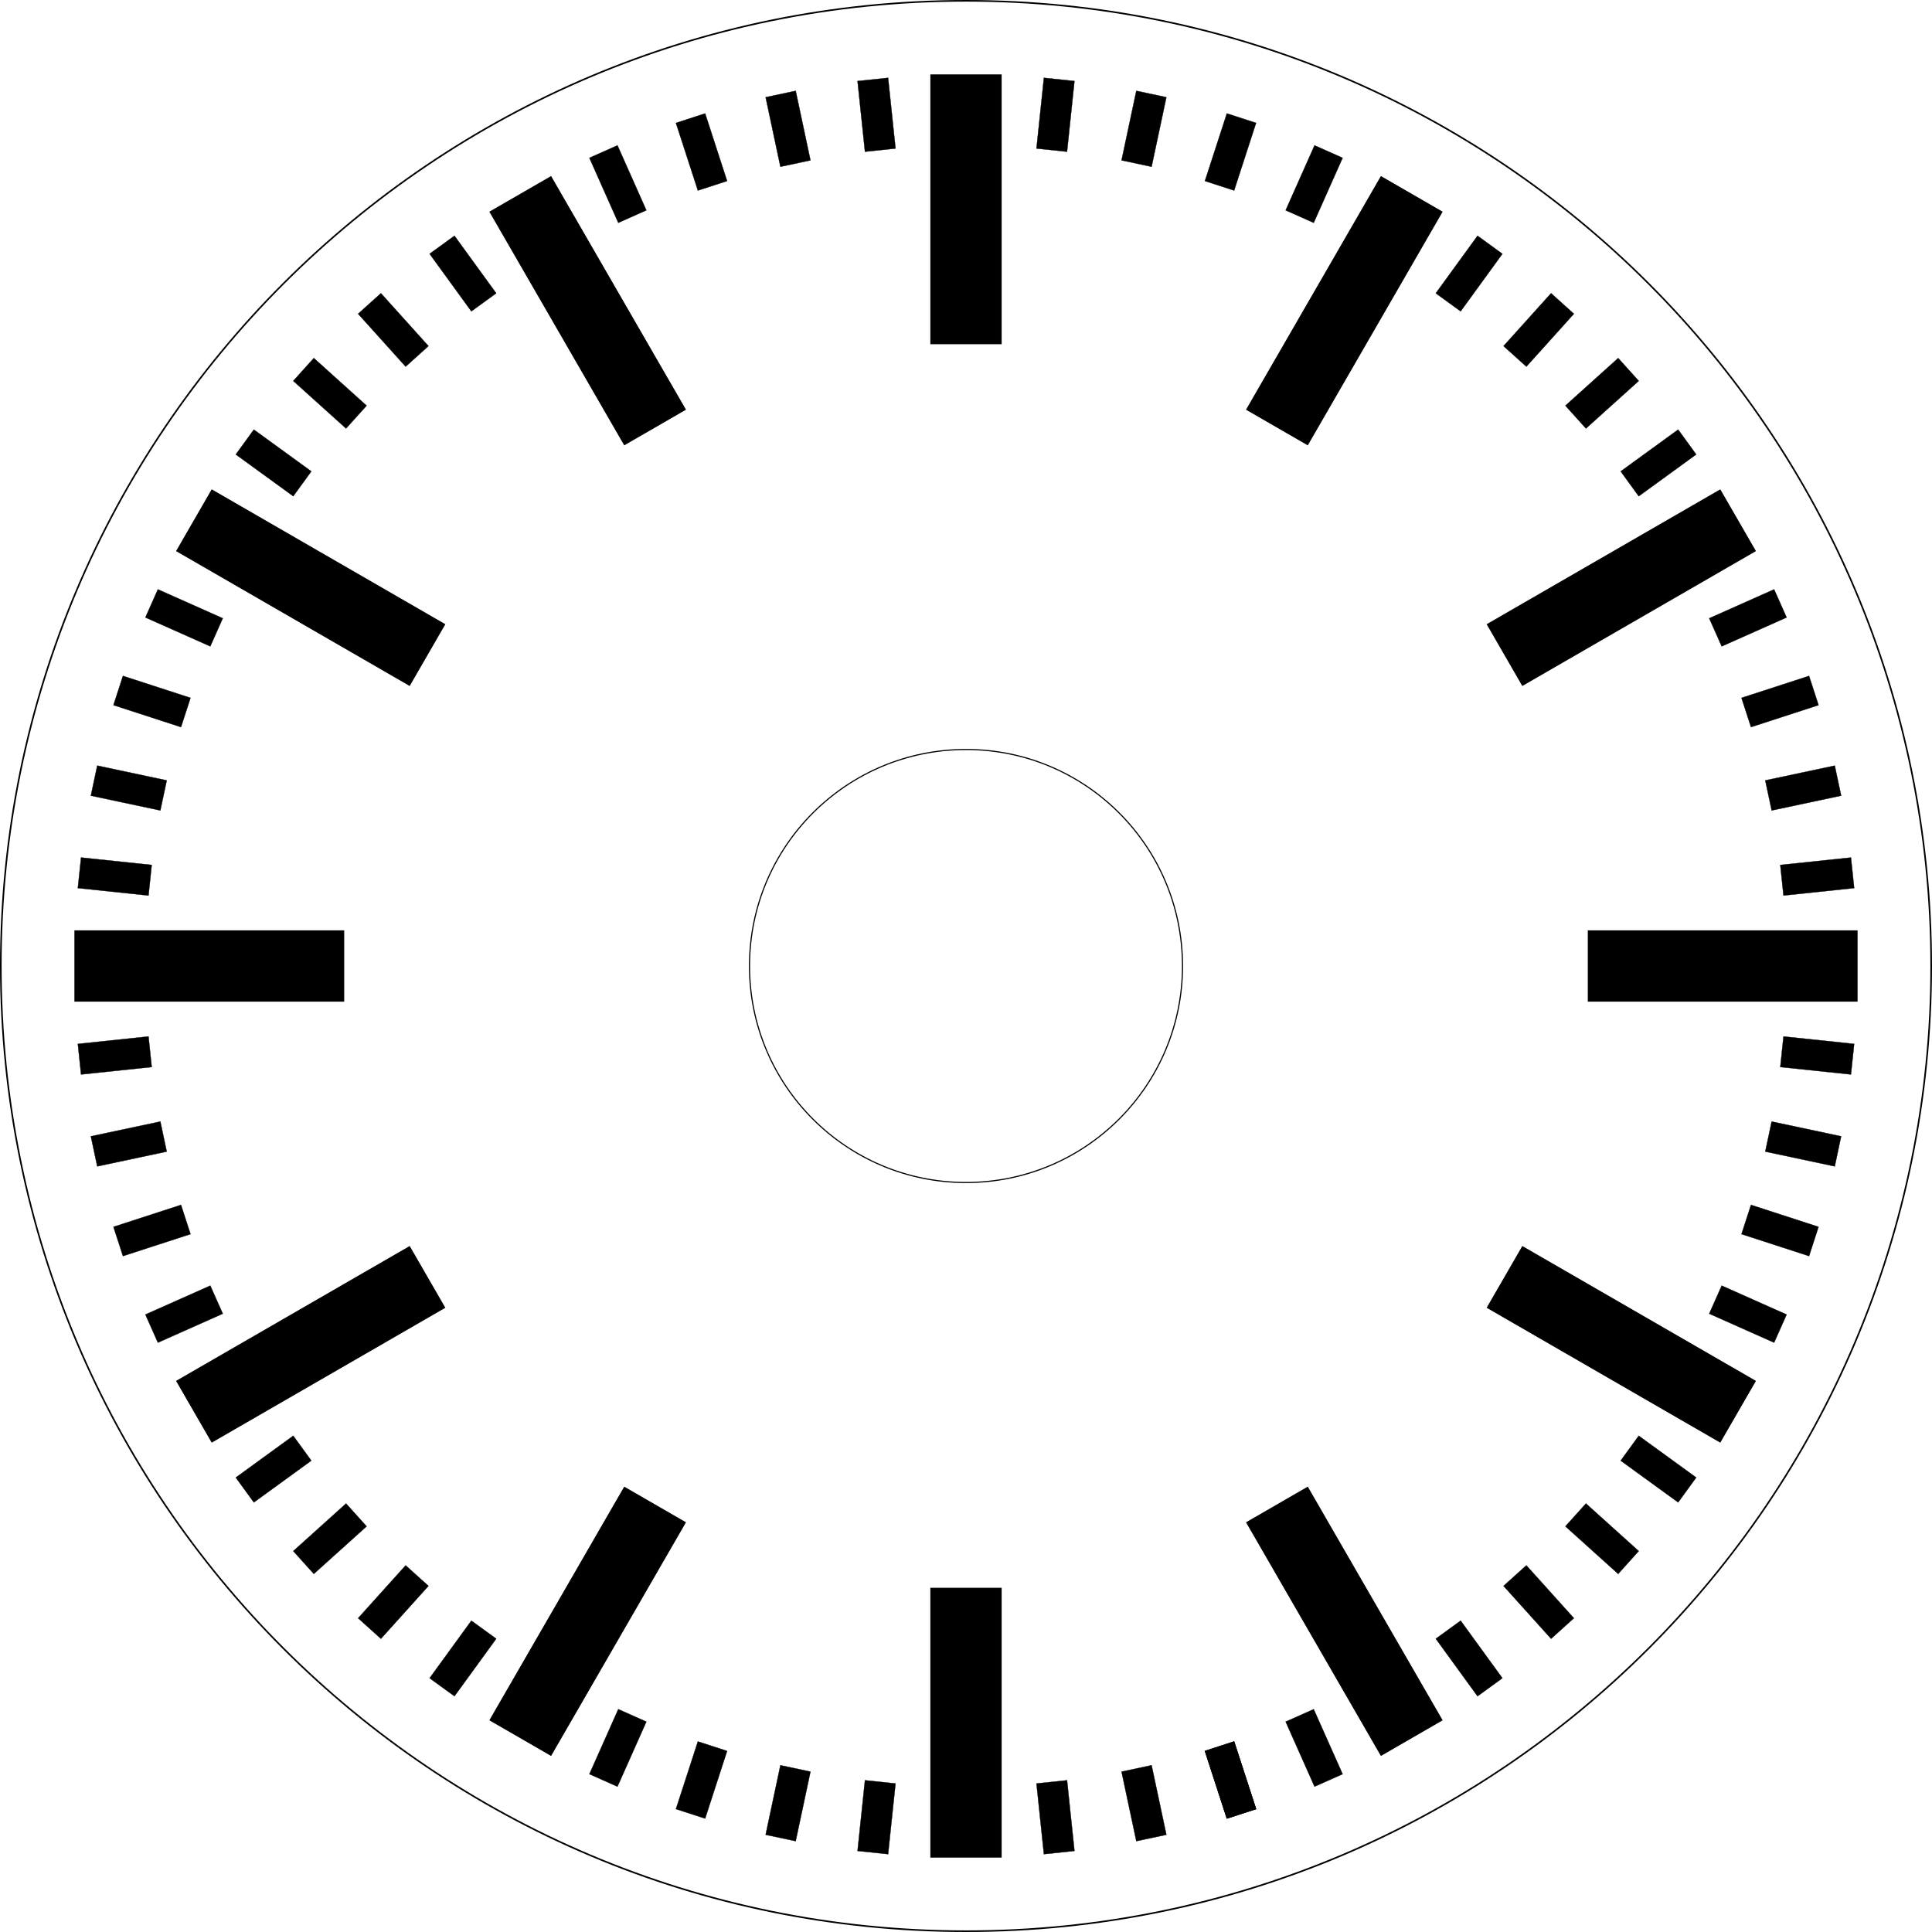
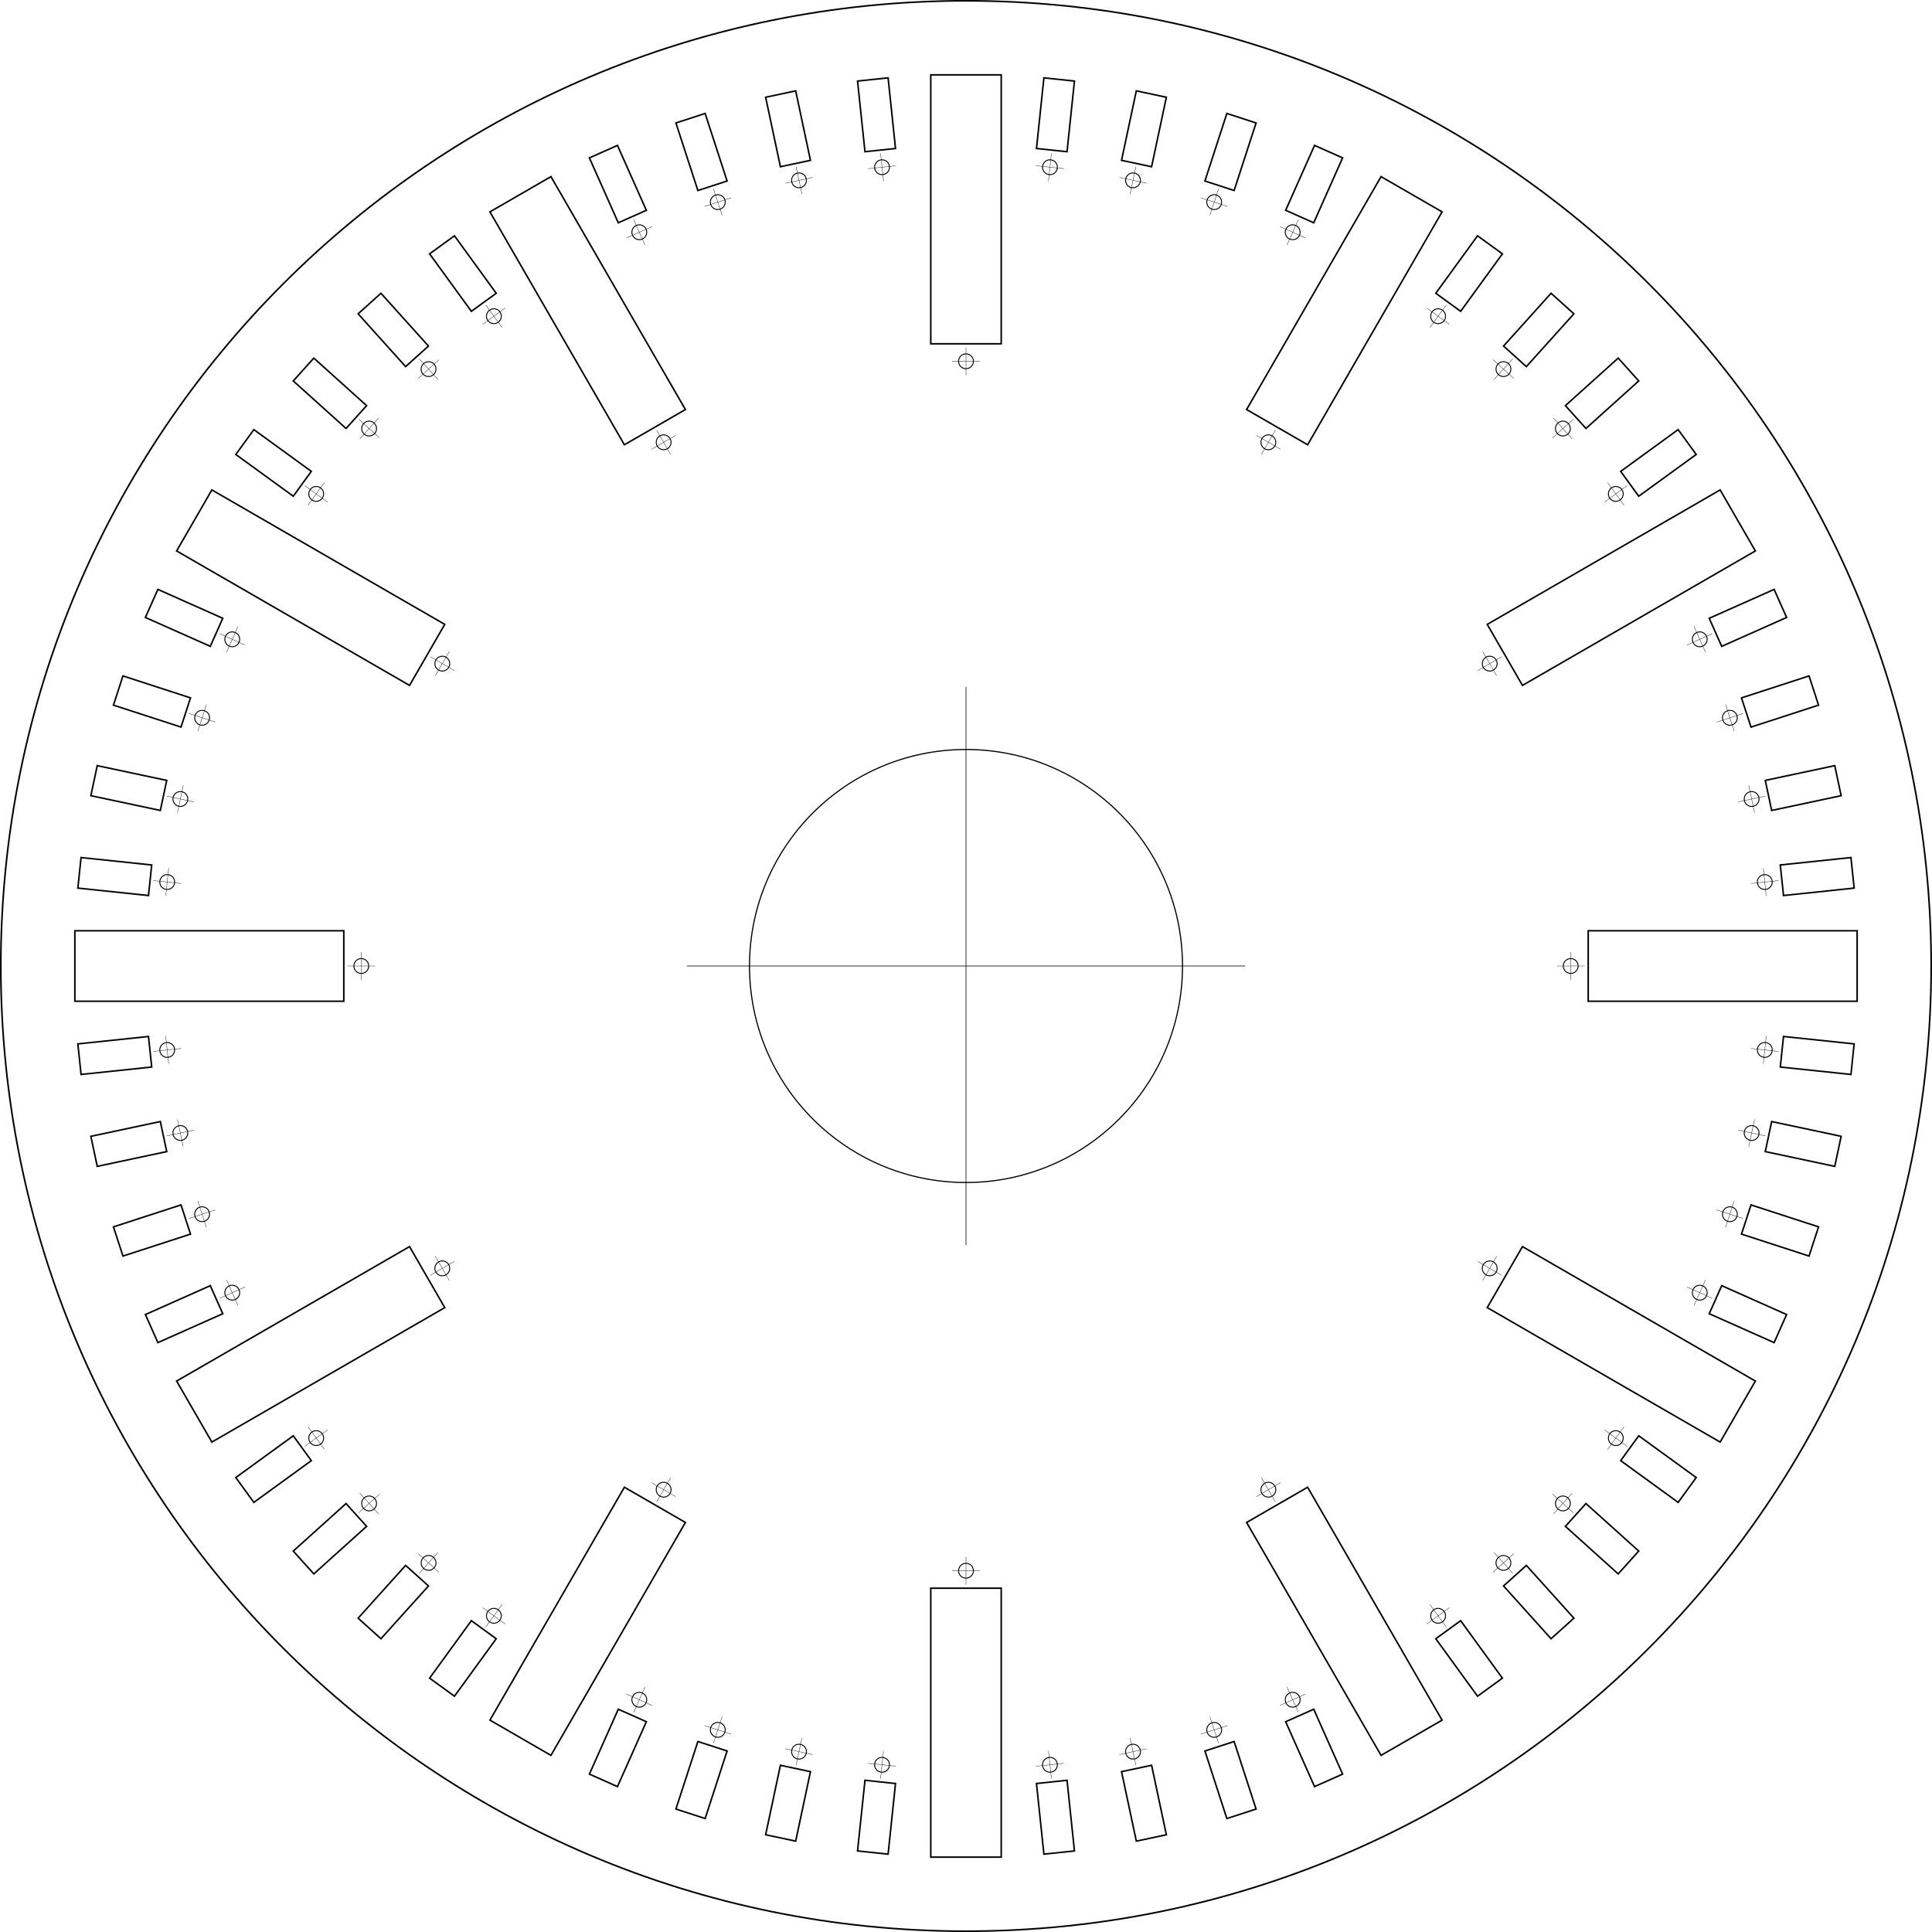
- <svg xmlns="http://www.w3.org/2000/svg" width="623mm" height="623mm" viewBox="0 0 2207.48 2207.48" id="svg2816" version="1.1">
+ <svg xmlns="http://www.w3.org/2000/svg" xmlns:xlink="http://www.w3.org/1999/xlink" width="623mm" height="623mm" viewBox="0 0 2207.48 2207.48" id="svg2816" version="1.1">
  <defs id="defs2818" />
-   <g id="Template" style="fill:none;stroke:#000000;stroke-width:0.354px" transform="translate(0,1782.284)">
-     <rect style="fill:#000000;fill-opacity:1;fill-rule:evenodd;stroke:#000000;stroke-width:0.992px;stroke-linecap:butt;stroke-linejoin:miter;stroke-opacity:1" id="rect3399" height="307.275" x="1063.488" y="32.386" width="80.504" />
+   <g id="Template" style="display:inline;fill:none;stroke:#000000;stroke-width:0.354px" transform="translate(0,1782.284)">
+     <rect style="fill:none;fill-opacity:0;fill-rule:evenodd;stroke:#000000;stroke-width:1.772;stroke-linecap:butt;stroke-linejoin:miter;stroke-miterlimit:4;stroke-dasharray:none;stroke-opacity:1" id="rect3399" height="307.275" x="1063.488" y="32.386" width="80.504" />
    <circle id="path3341" cx="1103.74" cy="-678.543" style="stroke-width:1.838px" r="1102.821" />
-     <circle id="path3349" cx="1103.74" cy="-678.543" style="stroke-width:1.302px" r="247.38" />
-     <rect width="80.504" y="675.164" x="1254.887" height="307.275" id="rect4246" style="fill:#000000;fill-opacity:1;fill-rule:evenodd;stroke:#000000;stroke-width:0.992px;stroke-linecap:butt;stroke-linejoin:miter;stroke-opacity:1" transform="matrix(0.8660254,-0.5,0.5,0.8660254,0,0)" />
-     <rect transform="matrix(0.5,-0.8660254,0.8660254,0.5,0,0)" style="fill:#000000;fill-opacity:1;fill-rule:evenodd;stroke:#000000;stroke-width:0.992px;stroke-linecap:butt;stroke-linejoin:miter;stroke-opacity:1" id="rect4248" height="307.275" x="1099.254" y="1327.524" width="80.504" />
-     <rect width="80.504" y="1814.669" x="638.292" height="307.275" id="rect4250" style="fill:#000000;fill-opacity:1;fill-rule:evenodd;stroke:#000000;stroke-width:0.992px;stroke-linecap:butt;stroke-linejoin:miter;stroke-opacity:1" transform="matrix(0,-1,1,0,0,0)" />
-     <rect transform="matrix(-0.5,-0.8660254,0.8660254,-0.5,0,0)" style="fill:#000000;fill-opacity:1;fill-rule:evenodd;stroke:#000000;stroke-width:0.992px;stroke-linecap:butt;stroke-linejoin:miter;stroke-opacity:1" id="rect4252" height="307.275" x="-4.486" y="2006.068" width="80.504" />
-     <rect width="80.504" y="1850.435" x="-656.847" height="307.275" id="rect4254" style="fill:#000000;fill-opacity:1;fill-rule:evenodd;stroke:#000000;stroke-width:0.992px;stroke-linecap:butt;stroke-linejoin:miter;stroke-opacity:1" transform="matrix(-0.8660254,-0.5,0.5,-0.8660254,0,0)" />
-     <rect transform="scale(-1,-1)" style="fill:#000000;fill-opacity:1;fill-rule:evenodd;stroke:#000000;stroke-width:0.992px;stroke-linecap:butt;stroke-linejoin:miter;stroke-opacity:1" id="rect4256" height="307.275" x="-1143.992" y="1389.473" width="80.504" />
-     <rect width="80.504" y="746.695" x="-1335.391" height="307.275" id="rect4258" style="fill:#000000;fill-opacity:1;fill-rule:evenodd;stroke:#000000;stroke-width:0.992px;stroke-linecap:butt;stroke-linejoin:miter;stroke-opacity:1" transform="matrix(-0.8660254,0.5,-0.5,-0.8660254,0,0)" />
-     <rect transform="matrix(-0.5,0.8660254,-0.8660254,-0.5,0,0)" style="fill:#000000;fill-opacity:1;fill-rule:evenodd;stroke:#000000;stroke-width:0.992px;stroke-linecap:butt;stroke-linejoin:miter;stroke-opacity:1" id="rect4260" height="307.275" x="-1179.758" y="94.334" width="80.504" />
-     <rect width="80.504" y="-392.811" x="-718.795" height="307.275" id="rect4262" style="fill:#000000;fill-opacity:1;fill-rule:evenodd;stroke:#000000;stroke-width:0.992px;stroke-linecap:butt;stroke-linejoin:miter;stroke-opacity:1" transform="matrix(0,1,-1,0,0,0)" />
-     <rect transform="matrix(0.5,0.8660254,-0.8660254,0.5,0,0)" style="fill:#000000;fill-opacity:1;fill-rule:evenodd;stroke:#000000;stroke-width:0.992px;stroke-linecap:butt;stroke-linejoin:miter;stroke-opacity:1" id="rect4264" height="307.275" x="-76.018" y="-584.21" width="80.504" />
-     <rect width="80.504" y="-428.577" x="576.343" height="307.275" id="rect4266" style="fill:#000000;fill-opacity:1;fill-rule:evenodd;stroke:#000000;stroke-width:0.992px;stroke-linecap:butt;stroke-linejoin:miter;stroke-opacity:1" transform="matrix(0.8660254,0.5,-0.5,0.8660254,0,0)" />
-     <rect width="35.096" y="377.919" x="1151.073" height="81.159" id="rect4278" style="fill:#000000;fill-opacity:1;fill-rule:evenodd;stroke:#000000;stroke-width:0.337px;stroke-linecap:butt;stroke-linejoin:miter;stroke-opacity:1" transform="matrix(0.9945219,-0.1045285,0.1045285,0.9945219,0,0)" />
-     <rect transform="matrix(0.9781476,-0.2079117,0.2079117,0.9781476,0,0)" style="fill:#000000;fill-opacity:1;fill-rule:evenodd;stroke:#000000;stroke-width:0.337px;stroke-linecap:butt;stroke-linejoin:miter;stroke-opacity:1" id="rect4280" height="81.159" x="1203.15" y="503.138" width="35.096" />
-     <rect width="35.096" y="633.114" x="1241.853" height="81.159" id="rect4282" style="fill:#000000;fill-opacity:1;fill-rule:evenodd;stroke:#000000;stroke-width:0.337px;stroke-linecap:butt;stroke-linejoin:miter;stroke-opacity:1" transform="matrix(0.9510565,-0.309017,0.309017,0.9510565,0,0)" />
-     <rect transform="matrix(0.9510565,-0.309017,0.309017,0.9510565,0,0)" style="fill:#000000;fill-opacity:1;fill-rule:evenodd;stroke:#000000;stroke-width:0.337px;stroke-linecap:butt;stroke-linejoin:miter;stroke-opacity:1" id="rect4284" height="81.159" x="1241.853" y="633.114" width="35.096" />
-     <rect width="35.096" y="766.424" x="1266.757" height="81.159" id="rect4286" style="fill:#000000;fill-opacity:1;fill-rule:evenodd;stroke:#000000;stroke-width:0.337px;stroke-linecap:butt;stroke-linejoin:miter;stroke-opacity:1" transform="matrix(0.9135455,-0.4067366,0.4067366,0.9135455,0,0)" />
-     <rect transform="matrix(0.809017,-0.5877853,0.5877853,0.809017,0,0)" style="fill:#000000;fill-opacity:1;fill-rule:evenodd;stroke:#000000;stroke-width:0.337px;stroke-linecap:butt;stroke-linejoin:miter;stroke-opacity:1" id="rect4288" height="81.159" x="1274.234" y="1037.182" width="35.096" />
-     <rect width="35.096" y="1171.664" x="1256.725" height="81.159" id="rect4290" style="fill:#000000;fill-opacity:1;fill-rule:evenodd;stroke:#000000;stroke-width:0.337px;stroke-linecap:butt;stroke-linejoin:miter;stroke-opacity:1" transform="matrix(0.7431448,-0.6691306,0.6691306,0.7431448,0,0)" />
-     <rect transform="matrix(0.6691306,-0.7431448,0.7431448,0.6691306,0,0)" style="fill:#000000;fill-opacity:1;fill-rule:evenodd;stroke:#000000;stroke-width:0.337px;stroke-linecap:butt;stroke-linejoin:miter;stroke-opacity:1" id="rect4292" height="81.159" x="1225.254" y="1303.578" width="35.096" />
-     <rect width="35.096" y="1431.48" x="1180.167" height="81.159" id="rect4294" style="fill:#000000;fill-opacity:1;fill-rule:evenodd;stroke:#000000;stroke-width:0.337px;stroke-linecap:butt;stroke-linejoin:miter;stroke-opacity:1" transform="matrix(0.5877853,-0.809017,0.809017,0.5877853,0,0)" />
-     <rect transform="matrix(0.4067366,-0.9135454,0.9135454,0.4067366,0,0)" style="fill:#000000;fill-opacity:1;fill-rule:evenodd;stroke:#000000;stroke-width:0.337px;stroke-linecap:butt;stroke-linejoin:miter;stroke-opacity:1" id="rect4296" height="81.159" x="1051.264" y="1669.701" width="35.096" />
-     <rect width="35.096" y="1777.411" x="968.859" height="81.159" id="rect4298" style="fill:#000000;fill-opacity:1;fill-rule:evenodd;stroke:#000000;stroke-width:0.337px;stroke-linecap:butt;stroke-linejoin:miter;stroke-opacity:1" transform="matrix(0.309017,-0.9510565,0.9510565,0.309017,0,0)" />
-     <rect transform="matrix(0.2079117,-0.9781476,0.9781476,0.2079117,0,0)" style="fill:#000000;fill-opacity:1;fill-rule:evenodd;stroke:#000000;stroke-width:0.337px;stroke-linecap:butt;stroke-linejoin:miter;stroke-opacity:1" id="rect4300" height="81.159" x="875.648" y="1875.917" width="35.096" />
-     <rect width="35.096" y="1964.14" x="772.65" height="81.159" id="rect4302" style="fill:#000000;fill-opacity:1;fill-rule:evenodd;stroke:#000000;stroke-width:0.337px;stroke-linecap:butt;stroke-linejoin:miter;stroke-opacity:1" transform="matrix(0.1045285,-0.9945219,0.9945219,0.1045285,0,0)" />
-     <rect transform="matrix(-0.1045285,-0.9945219,0.9945219,-0.1045285,0,0)" style="fill:#000000;fill-opacity:1;fill-rule:evenodd;stroke:#000000;stroke-width:0.337px;stroke-linecap:butt;stroke-linejoin:miter;stroke-opacity:1" id="rect4304" height="81.159" x="541.906" y="2105.994" width="35.096" />
-     <rect width="35.096" y="2158.071" x="416.687" height="81.159" id="rect4306" style="fill:#000000;fill-opacity:1;fill-rule:evenodd;stroke:#000000;stroke-width:0.337px;stroke-linecap:butt;stroke-linejoin:miter;stroke-opacity:1" transform="matrix(-0.2079117,-0.9781476,0.9781476,-0.2079117,0,0)" />
-     <rect transform="matrix(-0.309017,-0.9510565,0.9510565,-0.309017,0,0)" style="fill:#000000;fill-opacity:1;fill-rule:evenodd;stroke:#000000;stroke-width:0.337px;stroke-linecap:butt;stroke-linejoin:miter;stroke-opacity:1" id="rect4308" height="81.159" x="286.711" y="2196.774" width="35.096" />
-     <rect width="35.096" y="2221.678" x="153.401" height="81.159" id="rect4310" style="fill:#000000;fill-opacity:1;fill-rule:evenodd;stroke:#000000;stroke-width:0.337px;stroke-linecap:butt;stroke-linejoin:miter;stroke-opacity:1" transform="matrix(-0.4067366,-0.9135455,0.9135455,-0.4067366,0,0)" />
-     <rect transform="matrix(-0.5877853,-0.809017,0.809017,-0.5877853,0,0)" style="fill:#000000;fill-opacity:1;fill-rule:evenodd;stroke:#000000;stroke-width:0.337px;stroke-linecap:butt;stroke-linejoin:miter;stroke-opacity:1" id="rect4312" height="81.159" x="-117.357" y="2229.155" width="35.096" />
-     <rect width="35.096" y="2211.646" x="-251.838" height="81.159" id="rect4314" style="fill:#000000;fill-opacity:1;fill-rule:evenodd;stroke:#000000;stroke-width:0.337px;stroke-linecap:butt;stroke-linejoin:miter;stroke-opacity:1" transform="matrix(-0.6691306,-0.7431448,0.7431448,-0.6691306,0,0)" />
-     <rect transform="matrix(-0.7431448,-0.6691306,0.6691306,-0.7431448,0,0)" style="fill:#000000;fill-opacity:1;fill-rule:evenodd;stroke:#000000;stroke-width:0.337px;stroke-linecap:butt;stroke-linejoin:miter;stroke-opacity:1" id="rect4316" height="81.159" x="-383.753" y="2180.175" width="35.096" />
-     <rect width="35.096" y="2135.089" x="-511.655" height="81.159" id="rect4318" style="fill:#000000;fill-opacity:1;fill-rule:evenodd;stroke:#000000;stroke-width:0.337px;stroke-linecap:butt;stroke-linejoin:miter;stroke-opacity:1" transform="matrix(-0.809017,-0.5877853,0.5877853,-0.809017,0,0)" />
-     <rect transform="matrix(-0.9135454,-0.4067366,0.4067366,-0.9135454,0,0)" style="fill:#000000;fill-opacity:1;fill-rule:evenodd;stroke:#000000;stroke-width:0.337px;stroke-linecap:butt;stroke-linejoin:miter;stroke-opacity:1" id="rect4320" height="81.159" x="-749.876" y="2006.185" width="35.096" />
-     <rect width="35.096" y="1923.781" x="-857.586" height="81.159" id="rect4322" style="fill:#000000;fill-opacity:1;fill-rule:evenodd;stroke:#000000;stroke-width:0.337px;stroke-linecap:butt;stroke-linejoin:miter;stroke-opacity:1" transform="matrix(-0.9510565,-0.309017,0.309017,-0.9510565,0,0)" />
-     <rect transform="matrix(-0.9781476,-0.2079117,0.2079117,-0.9781476,0,0)" style="fill:#000000;fill-opacity:1;fill-rule:evenodd;stroke:#000000;stroke-width:0.337px;stroke-linecap:butt;stroke-linejoin:miter;stroke-opacity:1" id="rect4324" height="81.159" x="-956.092" y="1830.569" width="35.096" />
-     <rect width="35.096" y="1727.572" x="-1044.315" height="81.159" id="rect4326" style="fill:#000000;fill-opacity:1;fill-rule:evenodd;stroke:#000000;stroke-width:0.337px;stroke-linecap:butt;stroke-linejoin:miter;stroke-opacity:1" transform="matrix(-0.9945219,-0.1045285,0.1045285,-0.9945219,0,0)" />
-     <rect transform="matrix(-0.9945219,0.1045285,-0.1045285,-0.9945219,0,0)" style="fill:#000000;fill-opacity:1;fill-rule:evenodd;stroke:#000000;stroke-width:0.337px;stroke-linecap:butt;stroke-linejoin:miter;stroke-opacity:1" id="rect4328" height="81.159" x="-1186.169" y="1496.827" width="35.096" />
-     <rect width="35.096" y="1371.608" x="-1238.246" height="81.159" id="rect4330" style="fill:#000000;fill-opacity:1;fill-rule:evenodd;stroke:#000000;stroke-width:0.337px;stroke-linecap:butt;stroke-linejoin:miter;stroke-opacity:1" transform="matrix(-0.9781476,0.2079117,-0.2079117,-0.9781476,0,0)" />
-     <rect transform="matrix(-0.9510565,0.309017,-0.309017,-0.9510565,0,0)" style="fill:#000000;fill-opacity:1;fill-rule:evenodd;stroke:#000000;stroke-width:0.337px;stroke-linecap:butt;stroke-linejoin:miter;stroke-opacity:1" id="rect4332" height="81.159" x="-1276.949" y="1241.632" width="35.096" />
-     <rect width="35.096" y="1108.322" x="-1301.853" height="81.159" id="rect4334" style="fill:#000000;fill-opacity:1;fill-rule:evenodd;stroke:#000000;stroke-width:0.337px;stroke-linecap:butt;stroke-linejoin:miter;stroke-opacity:1" transform="matrix(-0.9135455,0.4067366,-0.4067366,-0.9135455,0,0)" />
-     <rect transform="matrix(-0.809017,0.5877853,-0.5877853,-0.809017,0,0)" style="fill:#000000;fill-opacity:1;fill-rule:evenodd;stroke:#000000;stroke-width:0.337px;stroke-linecap:butt;stroke-linejoin:miter;stroke-opacity:1" id="rect4336" height="81.159" x="-1309.33" y="837.564" width="35.096" />
-     <rect width="35.096" y="703.083" x="-1291.821" height="81.159" id="rect4338" style="fill:#000000;fill-opacity:1;fill-rule:evenodd;stroke:#000000;stroke-width:0.337px;stroke-linecap:butt;stroke-linejoin:miter;stroke-opacity:1" transform="matrix(-0.7431448,0.6691306,-0.6691306,-0.7431448,0,0)" />
-     <rect transform="matrix(-0.6691306,0.7431448,-0.7431448,-0.6691306,0,0)" style="fill:#000000;fill-opacity:1;fill-rule:evenodd;stroke:#000000;stroke-width:0.337px;stroke-linecap:butt;stroke-linejoin:miter;stroke-opacity:1" id="rect4340" height="81.159" x="-1260.351" y="571.169" width="35.096" />
-     <rect width="35.096" y="443.267" x="-1215.263" height="81.159" id="rect4342" style="fill:#000000;fill-opacity:1;fill-rule:evenodd;stroke:#000000;stroke-width:0.337px;stroke-linecap:butt;stroke-linejoin:miter;stroke-opacity:1" transform="matrix(-0.5877853,0.809017,-0.809017,-0.5877853,0,0)" />
-     <rect transform="matrix(-0.4067366,0.9135454,-0.9135454,-0.4067366,0,0)" style="fill:#000000;fill-opacity:1;fill-rule:evenodd;stroke:#000000;stroke-width:0.337px;stroke-linecap:butt;stroke-linejoin:miter;stroke-opacity:1" id="rect4344" height="81.159" x="-1086.36" y="205.045" width="35.096" />
-     <rect width="35.096" y="97.335" x="-1003.956" height="81.159" id="rect4346" style="fill:#000000;fill-opacity:1;fill-rule:evenodd;stroke:#000000;stroke-width:0.337px;stroke-linecap:butt;stroke-linejoin:miter;stroke-opacity:1" transform="matrix(-0.309017,0.9510565,-0.9510565,-0.309017,0,0)" />
-     <rect transform="matrix(-0.2079117,0.9781476,-0.9781476,-0.2079117,0,0)" style="fill:#000000;fill-opacity:1;fill-rule:evenodd;stroke:#000000;stroke-width:0.337px;stroke-linecap:butt;stroke-linejoin:miter;stroke-opacity:1" id="rect4348" height="81.159" x="-910.744" y="-1.17" width="35.096" />
-     <rect width="35.096" y="-89.393" x="-807.747" height="81.159" id="rect4350" style="fill:#000000;fill-opacity:1;fill-rule:evenodd;stroke:#000000;stroke-width:0.337px;stroke-linecap:butt;stroke-linejoin:miter;stroke-opacity:1" transform="matrix(-0.1045285,0.9945219,-0.9945219,-0.1045285,0,0)" />
-     <rect transform="matrix(0.1045285,0.9945219,-0.9945219,0.1045285,0,0)" style="fill:#000000;fill-opacity:1;fill-rule:evenodd;stroke:#000000;stroke-width:0.337px;stroke-linecap:butt;stroke-linejoin:miter;stroke-opacity:1" id="rect4352" height="81.159" x="-577.002" y="-231.248" width="35.096" />
-     <rect width="35.096" y="-283.325" x="-451.783" height="81.159" id="rect4354" style="fill:#000000;fill-opacity:1;fill-rule:evenodd;stroke:#000000;stroke-width:0.337px;stroke-linecap:butt;stroke-linejoin:miter;stroke-opacity:1" transform="matrix(0.2079117,0.9781476,-0.9781476,0.2079117,0,0)" />
-     <rect transform="matrix(0.309017,0.9510565,-0.9510565,0.309017,0,0)" style="fill:#000000;fill-opacity:1;fill-rule:evenodd;stroke:#000000;stroke-width:0.337px;stroke-linecap:butt;stroke-linejoin:miter;stroke-opacity:1" id="rect4356" height="81.159" x="-321.807" y="-322.027" width="35.096" />
-     <rect width="35.096" y="-346.932" x="-188.497" height="81.159" id="rect4358" style="fill:#000000;fill-opacity:1;fill-rule:evenodd;stroke:#000000;stroke-width:0.337px;stroke-linecap:butt;stroke-linejoin:miter;stroke-opacity:1" transform="matrix(0.4067366,0.9135455,-0.9135455,0.4067366,0,0)" />
-     <rect transform="matrix(0.5877853,0.809017,-0.809017,0.5877853,0,0)" style="fill:#000000;fill-opacity:1;fill-rule:evenodd;stroke:#000000;stroke-width:0.337px;stroke-linecap:butt;stroke-linejoin:miter;stroke-opacity:1" id="rect4360" height="81.159" x="82.261" y="-354.409" width="35.096" />
-     <rect width="35.096" y="-336.9" x="216.742" height="81.159" id="rect4362" style="fill:#000000;fill-opacity:1;fill-rule:evenodd;stroke:#000000;stroke-width:0.337px;stroke-linecap:butt;stroke-linejoin:miter;stroke-opacity:1" transform="matrix(0.6691306,0.7431448,-0.7431448,0.6691306,0,0)" />
-     <rect transform="matrix(0.7431448,0.6691306,-0.6691306,0.7431448,0,0)" style="fill:#000000;fill-opacity:1;fill-rule:evenodd;stroke:#000000;stroke-width:0.337px;stroke-linecap:butt;stroke-linejoin:miter;stroke-opacity:1" id="rect4364" height="81.159" x="348.657" y="-305.429" width="35.096" />
-     <rect width="35.096" y="-260.342" x="476.559" height="81.159" id="rect4366" style="fill:#000000;fill-opacity:1;fill-rule:evenodd;stroke:#000000;stroke-width:0.337px;stroke-linecap:butt;stroke-linejoin:miter;stroke-opacity:1" transform="matrix(0.809017,0.5877853,-0.5877853,0.809017,0,0)" />
-     <rect transform="matrix(0.9135454,0.4067366,-0.4067366,0.9135454,0,0)" style="fill:#000000;fill-opacity:1;fill-rule:evenodd;stroke:#000000;stroke-width:0.337px;stroke-linecap:butt;stroke-linejoin:miter;stroke-opacity:1" id="rect4368" height="81.159" x="714.78" y="-131.439" width="35.096" />
-     <rect width="35.096" y="-49.034" x="822.49" height="81.159" id="rect4370" style="fill:#000000;fill-opacity:1;fill-rule:evenodd;stroke:#000000;stroke-width:0.337px;stroke-linecap:butt;stroke-linejoin:miter;stroke-opacity:1" transform="matrix(0.9510565,0.309017,-0.309017,0.9510565,0,0)" />
-     <rect transform="matrix(0.9781476,0.2079117,-0.2079117,0.9781476,0,0)" style="fill:#000000;fill-opacity:1;fill-rule:evenodd;stroke:#000000;stroke-width:0.337px;stroke-linecap:butt;stroke-linejoin:miter;stroke-opacity:1" id="rect4372" height="81.159" x="920.996" y="44.177" width="35.096" />
-     <rect width="35.096" y="147.175" x="1009.219" height="81.159" id="rect4374" style="fill:#000000;fill-opacity:1;fill-rule:evenodd;stroke:#000000;stroke-width:0.337px;stroke-linecap:butt;stroke-linejoin:miter;stroke-opacity:1" transform="matrix(0.9945219,0.1045285,-0.1045285,0.9945219,0,0)" />
+     <rect width="35.096" y="377.919" x="1151.073" height="81.159" id="rect4278" style="fill:none;fill-opacity:1;fill-rule:evenodd;stroke:#000000;stroke-width:1.772;stroke-linecap:butt;stroke-linejoin:miter;stroke-miterlimit:4;stroke-dasharray:none;stroke-opacity:1" transform="matrix(0.9945219,-0.1045285,0.1045285,0.9945219,0,0)" />
+     <use x="0" y="0" xlink:href="#rect3399" id="use4500" transform="matrix(0.8660254,-0.5,0.5,0.8660254,487.1449,460.9625)" width="100%" height="100%" />
+     <use x="0" y="0" xlink:href="#use4500" id="use4502" transform="matrix(0.8660254,-0.5,0.5,0.8660254,487.1449,460.9625)" width="100%" height="100%" />
+     <use x="0" y="0" xlink:href="#use4502" id="use4504" transform="matrix(0.8660254,-0.5,0.5,0.8660254,487.1449,460.9625)" width="100%" height="100%" />
+     <use x="0" y="0" xlink:href="#use4504" id="use4506" transform="matrix(0.8660254,-0.5,0.5,0.8660254,487.1449,460.9625)" width="100%" height="100%" />
+     <use x="0" y="0" xlink:href="#use4506" id="use4508" transform="matrix(0.8660254,-0.5,0.5,0.8660254,487.1449,460.9625)" width="100%" height="100%" />
+     <use x="0" y="0" xlink:href="#use4508" id="use4510" transform="matrix(0.8660254,-0.5,0.5,0.8660254,487.1449,460.9625)" width="100%" height="100%" />
+     <use x="0" y="0" xlink:href="#use4510" id="use4512" transform="matrix(0.8660254,-0.5,0.5,0.8660254,487.1449,460.9625)" width="100%" height="100%" />
+     <use x="0" y="0" xlink:href="#use4512" id="use4514" transform="matrix(0.8660254,-0.5,0.5,0.8660254,487.1449,460.9625)" width="100%" height="100%" />
+     <use x="0" y="0" xlink:href="#use4514" id="use4516" transform="matrix(0.8660254,-0.5,0.5,0.8660254,487.1449,460.9625)" width="100%" height="100%" />
+     <use x="0" y="0" xlink:href="#use4516" id="use4518" transform="matrix(0.8660254,-0.5,0.5,0.8660254,487.1449,460.9625)" width="100%" height="100%" />
+     <use x="0" y="0" xlink:href="#use4518" id="use4520" transform="matrix(0.8660254,-0.5,0.5,0.8660254,487.1449,460.9625)" width="100%" height="100%" />
+     <use x="0" y="0" xlink:href="#rect4278" id="use4541" transform="matrix(0.9945219,-0.1045285,0.1045285,0.9945219,76.97351,111.6551)" width="100%" height="100%" />
+     <use x="0" y="0" xlink:href="#use4541" id="use4543" transform="matrix(0.9945219,-0.1045285,0.1045285,0.9945219,76.97351,111.6551)" width="100%" height="100%" />
+     <use x="0" y="0" xlink:href="#use4543" id="use4545" transform="matrix(0.9945219,-0.1045285,0.1045285,0.9945219,76.97351,111.6551)" width="100%" height="100%" />
+     <use x="0" y="0" xlink:href="#rect4278" id="use4547" transform="matrix(0.8660254,-0.5,0.5,0.8660254,487.1449,460.9625)" width="100%" height="100%" />
+     <use x="0" y="0" xlink:href="#use4541" id="use4549" transform="matrix(0.8660254,-0.5,0.5,0.8660254,487.1449,460.9625)" width="100%" height="100%" />
+     <use x="0" y="0" xlink:href="#use4543" id="use4551" transform="matrix(0.8660254,-0.5,0.5,0.8660254,487.1449,460.9625)" width="100%" height="100%" />
+     <use x="0" y="0" xlink:href="#use4545" id="use4553" transform="matrix(0.8660254,-0.5,0.5,0.8660254,487.1449,460.9625)" width="100%" height="100%" />
+     <use x="0" y="0" xlink:href="#use4547" id="use4555" transform="matrix(0.8660254,-0.5,0.5,0.8660254,487.1449,460.9625)" width="100%" height="100%" />
+     <use x="0" y="0" xlink:href="#use4549" id="use4557" transform="matrix(0.8660254,-0.5,0.5,0.8660254,487.1449,460.9625)" width="100%" height="100%" />
+     <use x="0" y="0" xlink:href="#use4551" id="use4559" transform="matrix(0.8660254,-0.5,0.5,0.8660254,487.1449,460.9625)" width="100%" height="100%" />
+     <use x="0" y="0" xlink:href="#use4553" id="use4561" transform="matrix(0.8660254,-0.5,0.5,0.8660254,487.1449,460.9625)" width="100%" height="100%" />
+     <use x="0" y="0" xlink:href="#use4555" id="use4563" transform="matrix(0.8660254,-0.5,0.5,0.8660254,487.1449,460.9625)" width="100%" height="100%" />
+     <use x="0" y="0" xlink:href="#use4557" id="use4565" transform="matrix(0.8660254,-0.5,0.5,0.8660254,487.1449,460.9625)" width="100%" height="100%" />
+     <use x="0" y="0" xlink:href="#use4559" id="use4567" transform="matrix(0.8660254,-0.5,0.5,0.8660254,487.1449,460.9625)" width="100%" height="100%" />
+     <use x="0" y="0" xlink:href="#use4561" id="use4569" transform="matrix(0.8660254,-0.5,0.5,0.8660254,487.1449,460.9625)" width="100%" height="100%" />
+     <use x="0" y="0" xlink:href="#use4563" id="use4571" transform="matrix(0.8660254,-0.5,0.5,0.8660254,487.1449,460.9625)" width="100%" height="100%" />
+     <use x="0" y="0" xlink:href="#use4565" id="use4573" transform="matrix(0.8660254,-0.5,0.5,0.8660254,487.1449,460.9625)" width="100%" height="100%" />
+     <use x="0" y="0" xlink:href="#use4567" id="use4575" transform="matrix(0.8660254,-0.5,0.5,0.8660254,487.1449,460.9625)" width="100%" height="100%" />
+     <use x="0" y="0" xlink:href="#use4569" id="use4577" transform="matrix(0.8660254,-0.5,0.5,0.8660254,487.1449,460.9625)" width="100%" height="100%" />
+     <use x="0" y="0" xlink:href="#use4571" id="use4579" transform="matrix(0.8660254,-0.5,0.5,0.8660254,487.1449,460.9625)" width="100%" height="100%" />
+     <use x="0" y="0" xlink:href="#use4573" id="use4581" transform="matrix(0.8660254,-0.5,0.5,0.8660254,487.1449,460.9625)" width="100%" height="100%" />
+     <use x="0" y="0" xlink:href="#use4575" id="use4583" transform="matrix(0.8660254,-0.5,0.5,0.8660254,487.1449,460.9625)" width="100%" height="100%" />
+     <use x="0" y="0" xlink:href="#use4577" id="use4585" transform="matrix(0.8660254,-0.5,0.5,0.8660254,487.1449,460.9625)" width="100%" height="100%" />
+     <use x="0" y="0" xlink:href="#use4579" id="use4587" transform="matrix(0.8660254,-0.5,0.5,0.8660254,487.1449,460.9625)" width="100%" height="100%" />
+     <use x="0" y="0" xlink:href="#use4581" id="use4589" transform="matrix(0.8660254,-0.5,0.5,0.8660254,487.1449,460.9625)" width="100%" height="100%" />
+     <use x="0" y="0" xlink:href="#use4583" id="use4591" transform="matrix(0.8660254,-0.5,0.5,0.8660254,487.1449,460.9625)" width="100%" height="100%" />
+     <use x="0" y="0" xlink:href="#use4585" id="use4593" transform="matrix(0.8660254,-0.5,0.5,0.8660254,487.1449,460.9625)" width="100%" height="100%" />
+     <use x="0" y="0" xlink:href="#use4587" id="use4595" transform="matrix(0.8660254,-0.5,0.5,0.8660254,487.1449,460.9625)" width="100%" height="100%" />
+     <use x="0" y="0" xlink:href="#use4589" id="use4597" transform="matrix(0.8660254,-0.5,0.5,0.8660254,487.1449,460.9625)" width="100%" height="100%" />
+     <use x="0" y="0" xlink:href="#use4591" id="use4599" transform="matrix(0.8660254,-0.5,0.5,0.8660254,487.1449,460.9625)" width="100%" height="100%" />
+     <use x="0" y="0" xlink:href="#use4593" id="use4601" transform="matrix(0.8660254,-0.5,0.5,0.8660254,487.1449,460.9625)" width="100%" height="100%" />
+     <use x="0" y="0" xlink:href="#use4595" id="use4603" transform="matrix(0.8660254,-0.5,0.5,0.8660254,487.1449,460.9625)" width="100%" height="100%" />
+     <use x="0" y="0" xlink:href="#use4597" id="use4605" transform="matrix(0.8660254,-0.5,0.5,0.8660254,487.1449,460.9625)" width="100%" height="100%" />
+     <use x="0" y="0" xlink:href="#use4599" id="use4607" transform="matrix(0.8660254,-0.5,0.5,0.8660254,487.1449,460.9625)" width="100%" height="100%" />
+     <use x="0" y="0" xlink:href="#use4601" id="use4609" transform="matrix(0.8660254,-0.5,0.5,0.8660254,487.1449,460.9625)" width="100%" height="100%" />
+     <use x="0" y="0" xlink:href="#use4603" id="use4611" transform="matrix(0.8660254,-0.5,0.5,0.8660254,487.1449,460.9625)" width="100%" height="100%" />
+     <use x="0" y="0" xlink:href="#use4605" id="use4613" transform="matrix(0.8660254,-0.5,0.5,0.8660254,487.1449,460.9625)" width="100%" height="100%" />
+     <use x="0" y="0" xlink:href="#use4607" id="use4615" transform="matrix(0.8660254,-0.5,0.5,0.8660254,487.1449,460.9625)" width="100%" height="100%" />
+     <use x="0" y="0" xlink:href="#use4609" id="use4617" transform="matrix(0.8660254,-0.5,0.5,0.8660254,487.1449,460.9625)" width="100%" height="100%" />
+     <use x="0" y="0" xlink:href="#use4611" id="use4619" transform="matrix(0.8660254,-0.5,0.5,0.8660254,487.1449,460.9625)" width="100%" height="100%" />
+     <use x="0" y="0" xlink:href="#use4613" id="use4621" transform="matrix(0.8660254,-0.5,0.5,0.8660254,487.1449,460.9625)" width="100%" height="100%" />
+     <use x="0" y="0" xlink:href="#use4615" id="use4623" transform="matrix(0.8660254,-0.5,0.5,0.8660254,487.1449,460.9625)" width="100%" height="100%" />
+     <use x="0" y="0" xlink:href="#use4617" id="use4625" transform="matrix(0.8660254,-0.5,0.5,0.8660254,487.1449,460.9625)" width="100%" height="100%" />
+     <use x="0" y="0" xlink:href="#use4619" id="use4627" transform="matrix(0.8660254,-0.5,0.5,0.8660254,487.1449,460.9625)" width="100%" height="100%" />
+     <use x="0" y="0" xlink:href="#use4621" id="use4629" transform="matrix(0.8660254,-0.5,0.5,0.8660254,487.1449,460.9625)" width="100%" height="100%" />
+     <use x="0" y="0" xlink:href="#use4623" id="use4631" transform="matrix(0.8660254,-0.5,0.5,0.8660254,487.1449,460.9625)" width="100%" height="100%" />
+     <use x="0" y="0" xlink:href="#use4625" id="use4633" transform="matrix(0.8660254,-0.5,0.5,0.8660254,487.1449,460.9625)" width="100%" height="100%" />
  </g>
-   <g id="layer1" transform="translate(0,1782.284)" />
+   <g id="layer1" transform="translate(0,1782.284)" style="display:inline">
+     <g id="g4370">
+       <circle r="8.492" cy="12.402" cx="1103.74" id="path3539" style="fill:#000000;fill-opacity:0;fill-rule:evenodd;stroke:#000000;stroke-width:1.063;stroke-linecap:butt;stroke-linejoin:miter;stroke-miterlimit:4;stroke-dasharray:none;stroke-opacity:1" />
+       <path id="path4366" d="m 1087.795,12.402 31.89,0" style="fill:none;fill-rule:evenodd;stroke:#000000;stroke-width:0.393;stroke-linecap:butt;stroke-linejoin:miter;stroke-miterlimit:4;stroke-dasharray:none;stroke-opacity:1" />
+       <use height="100%" width="100%" transform="matrix(0,-1,1,0,1091.339,1116.142)" id="use4368" xlink:href="#path4366" y="0" x="0" />
+     </g>
+     <use x="0" y="0" xlink:href="#g4370" id="use4379" transform="matrix(0.9945219,-0.1045285,0.1045285,0.9945219,100.6776,337.1845)" width="100%" height="100%" />
+     <use x="0" y="0" xlink:href="#use4379" id="use4381" transform="matrix(0.9945219,-0.1045285,0.1045285,0.9945219,76.9735,111.6551)" width="100%" height="100%" />
+     <use x="0" y="0" xlink:href="#use4381" id="use4383" transform="matrix(0.9945219,-0.1045285,0.1045285,0.9945219,76.9735,111.6551)" width="100%" height="100%" />
+     <use x="0" y="0" xlink:href="#use4383" id="use4385" transform="matrix(0.9945219,-0.1045285,0.1045285,0.9945219,76.9735,111.6551)" width="100%" height="100%" />
+     <use x="0" y="0" xlink:href="#use4379" id="use4387" transform="matrix(0.8660254,-0.5,0.5,0.8660254,487.1448,460.9625)" width="100%" height="100%" />
+     <use x="0" y="0" xlink:href="#use4381" id="use4389" transform="matrix(0.8660254,-0.5,0.5,0.8660254,487.1448,460.9625)" width="100%" height="100%" />
+     <use x="0" y="0" xlink:href="#use4383" id="use4391" transform="matrix(0.8660254,-0.5,0.5,0.8660254,487.1448,460.9625)" width="100%" height="100%" />
+     <use x="0" y="0" xlink:href="#use4385" id="use4393" transform="matrix(0.8660254,-0.5,0.5,0.8660254,487.1448,460.9625)" width="100%" height="100%" />
+     <use x="0" y="0" xlink:href="#use4387" id="use4395" transform="matrix(0.8660254,-0.5,0.5,0.8660254,487.1448,460.9625)" width="100%" height="100%" />
+     <use x="0" y="0" xlink:href="#use4389" id="use4397" transform="matrix(0.8660254,-0.5,0.5,0.8660254,487.1448,460.9625)" width="100%" height="100%" />
+     <use x="0" y="0" xlink:href="#use4391" id="use4399" transform="matrix(0.8660254,-0.5,0.5,0.8660254,487.1448,460.9625)" width="100%" height="100%" />
+     <use x="0" y="0" xlink:href="#use4393" id="use4401" transform="matrix(0.8660254,-0.5,0.5,0.8660254,487.1448,460.9625)" width="100%" height="100%" />
+     <use x="0" y="0" xlink:href="#use4395" id="use4403" transform="matrix(0.8660254,-0.5,0.5,0.8660254,487.1448,460.9625)" width="100%" height="100%" />
+     <use x="0" y="0" xlink:href="#use4397" id="use4405" transform="matrix(0.8660254,-0.5,0.5,0.8660254,487.1448,460.9625)" width="100%" height="100%" />
+     <use x="0" y="0" xlink:href="#use4399" id="use4407" transform="matrix(0.8660254,-0.5,0.5,0.8660254,487.1448,460.9625)" width="100%" height="100%" />
+     <use x="0" y="0" xlink:href="#use4401" id="use4409" transform="matrix(0.8660254,-0.5,0.5,0.8660254,487.1448,460.9625)" width="100%" height="100%" />
+     <use x="0" y="0" xlink:href="#use4403" id="use4411" transform="matrix(0.8660254,-0.5,0.5,0.8660254,487.1448,460.9625)" width="100%" height="100%" />
+     <use x="0" y="0" xlink:href="#use4405" id="use4413" transform="matrix(0.8660254,-0.5,0.5,0.8660254,487.1448,460.9625)" width="100%" height="100%" />
+     <use x="0" y="0" xlink:href="#use4407" id="use4415" transform="matrix(0.8660254,-0.5,0.5,0.8660254,487.1448,460.9625)" width="100%" height="100%" />
+     <use x="0" y="0" xlink:href="#use4409" id="use4417" transform="matrix(0.8660254,-0.5,0.5,0.8660254,487.1448,460.9625)" width="100%" height="100%" />
+     <use x="0" y="0" xlink:href="#use4411" id="use4419" transform="matrix(0.8660254,-0.5,0.5,0.8660254,487.1448,460.9625)" width="100%" height="100%" />
+     <use x="0" y="0" xlink:href="#use4413" id="use4421" transform="matrix(0.8660254,-0.5,0.5,0.8660254,487.1448,460.9625)" width="100%" height="100%" />
+     <use x="0" y="0" xlink:href="#use4415" id="use4423" transform="matrix(0.8660254,-0.5,0.5,0.8660254,487.1448,460.9625)" width="100%" height="100%" />
+     <use x="0" y="0" xlink:href="#use4417" id="use4425" transform="matrix(0.8660254,-0.5,0.5,0.8660254,487.1448,460.9625)" width="100%" height="100%" />
+     <use x="0" y="0" xlink:href="#use4419" id="use4427" transform="matrix(0.8660254,-0.5,0.5,0.8660254,487.1448,460.9625)" width="100%" height="100%" />
+     <use x="0" y="0" xlink:href="#use4421" id="use4429" transform="matrix(0.8660254,-0.5,0.5,0.8660254,487.1448,460.9625)" width="100%" height="100%" />
+     <use x="0" y="0" xlink:href="#use4423" id="use4431" transform="matrix(0.8660254,-0.5,0.5,0.8660254,487.1448,460.9625)" width="100%" height="100%" />
+     <use x="0" y="0" xlink:href="#use4425" id="use4433" transform="matrix(0.8660254,-0.5,0.5,0.8660254,487.1448,460.9625)" width="100%" height="100%" />
+     <use x="0" y="0" xlink:href="#use4427" id="use4435" transform="matrix(0.8660254,-0.5,0.5,0.8660254,487.1448,460.9625)" width="100%" height="100%" />
+     <use x="0" y="0" xlink:href="#use4429" id="use4437" transform="matrix(0.8660254,-0.5,0.5,0.8660254,487.1448,460.9625)" width="100%" height="100%" />
+     <use x="0" y="0" xlink:href="#use4431" id="use4439" transform="matrix(0.8660254,-0.5,0.5,0.8660254,487.1448,460.9625)" width="100%" height="100%" />
+     <use x="0" y="0" xlink:href="#use4433" id="use4441" transform="matrix(0.8660254,-0.5,0.5,0.8660254,487.1448,460.9625)" width="100%" height="100%" />
+     <use x="0" y="0" xlink:href="#use4435" id="use4443" transform="matrix(0.8660254,-0.5,0.5,0.8660254,487.1448,460.9625)" width="100%" height="100%" />
+     <use x="0" y="0" xlink:href="#use4437" id="use4445" transform="matrix(0.8660254,-0.5,0.5,0.8660254,487.1448,460.9625)" width="100%" height="100%" />
+     <use x="0" y="0" xlink:href="#use4439" id="use4447" transform="matrix(0.8660254,-0.5,0.5,0.8660254,487.1448,460.9625)" width="100%" height="100%" />
+     <use x="0" y="0" xlink:href="#use4441" id="use4449" transform="matrix(0.8660254,-0.5,0.5,0.8660254,487.1448,460.9625)" width="100%" height="100%" />
+     <use x="0" y="0" xlink:href="#use4443" id="use4451" transform="matrix(0.8660254,-0.5,0.5,0.8660254,487.1448,460.9625)" width="100%" height="100%" />
+     <use x="0" y="0" xlink:href="#use4445" id="use4453" transform="matrix(0.8660254,-0.5,0.5,0.8660254,487.1448,460.9625)" width="100%" height="100%" />
+     <use x="0" y="0" xlink:href="#use4447" id="use4455" transform="matrix(0.8660254,-0.5,0.5,0.8660254,487.1448,460.9625)" width="100%" height="100%" />
+     <use x="0" y="0" xlink:href="#use4449" id="use4457" transform="matrix(0.8660254,-0.5,0.5,0.8660254,487.1448,460.9625)" width="100%" height="100%" />
+     <use x="0" y="0" xlink:href="#use4451" id="use4459" transform="matrix(0.8660254,-0.5,0.5,0.8660254,487.1448,460.9625)" width="100%" height="100%" />
+     <use x="0" y="0" xlink:href="#use4453" id="use4461" transform="matrix(0.8660254,-0.5,0.5,0.8660254,487.1448,460.9625)" width="100%" height="100%" />
+     <use x="0" y="0" xlink:href="#use4455" id="use4463" transform="matrix(0.8660254,-0.5,0.5,0.8660254,487.1448,460.9625)" width="100%" height="100%" />
+     <use x="0" y="0" xlink:href="#use4457" id="use4465" transform="matrix(0.8660254,-0.5,0.5,0.8660254,487.1448,460.9625)" width="100%" height="100%" />
+     <use x="0" y="0" xlink:href="#use4459" id="use4467" transform="matrix(0.8660254,-0.5,0.5,0.8660254,487.1448,460.9625)" width="100%" height="100%" />
+     <use x="0" y="0" xlink:href="#use4461" id="use4469" transform="matrix(0.8660254,-0.5,0.5,0.8660254,487.1448,460.9625)" width="100%" height="100%" />
+     <use x="0" y="0" xlink:href="#use4463" id="use4471" transform="matrix(0.8660254,-0.5,0.5,0.8660254,487.1448,460.9625)" width="100%" height="100%" />
+     <use x="0" y="0" xlink:href="#use4465" id="use4473" transform="matrix(0.8660254,-0.5,0.5,0.8660254,487.1448,460.9625)" width="100%" height="100%" />
+     <use x="0" y="0" xlink:href="#g4370" id="use4475" transform="matrix(0.8660254,-0.5,0.5,0.8660254,487.1448,460.9625)" width="100%" height="100%" />
+     <use x="0" y="0" xlink:href="#use4475" id="use4477" transform="matrix(0.8660254,-0.5,0.5,0.8660254,487.1448,460.9625)" width="100%" height="100%" />
+     <use x="0" y="0" xlink:href="#use4477" id="use4479" transform="matrix(0.8660254,-0.5,0.5,0.8660254,487.1448,460.9625)" width="100%" height="100%" />
+     <use x="0" y="0" xlink:href="#use4479" id="use4481" transform="matrix(0.8660254,-0.5,0.5,0.8660254,487.1448,460.9625)" width="100%" height="100%" />
+     <use x="0" y="0" xlink:href="#use4481" id="use4483" transform="matrix(0.8660254,-0.5,0.5,0.8660254,487.1448,460.9625)" width="100%" height="100%" />
+     <use x="0" y="0" xlink:href="#use4483" id="use4485" transform="matrix(0.8660254,-0.5,0.5,0.8660254,487.1448,460.9625)" width="100%" height="100%" />
+     <use x="0" y="0" xlink:href="#use4485" id="use4487" transform="matrix(0.8660254,-0.5,0.5,0.8660254,487.1448,460.9625)" width="100%" height="100%" />
+     <use x="0" y="0" xlink:href="#use4487" id="use4489" transform="matrix(0.8660254,-0.5,0.5,0.8660254,487.1448,460.9625)" width="100%" height="100%" />
+     <use x="0" y="0" xlink:href="#use4489" id="use4491" transform="matrix(0.8660254,-0.5,0.5,0.8660254,487.1448,460.9625)" width="100%" height="100%" />
+     <use x="0" y="0" xlink:href="#use4491" id="use4493" transform="matrix(0.8660254,-0.5,0.5,0.8660254,487.1448,460.9625)" width="100%" height="100%" />
+     <use x="0" y="0" xlink:href="#use4493" id="use4495" transform="matrix(0.8660254,-0.5,0.5,0.8660254,487.1448,460.9625)" width="100%" height="100%" />
+     <path style="fill:none;fill-rule:evenodd;stroke:#000000;stroke-width:0.709;stroke-linecap:butt;stroke-linejoin:miter;stroke-miterlimit:4;stroke-dasharray:none;stroke-opacity:1" d="m 784.843,-678.543 637.795,0" id="path4639" />
+     <use x="0" y="0" xlink:href="#path4639" id="use4641" transform="matrix(0,-1,1,0,1782.284,425.1968)" width="100%" height="100%" />
+     <circle id="path3349" cx="1103.74" cy="-678.543" style="display:inline;fill:none;stroke:#000000;stroke-width:1.302px" r="247.38" />
+   </g>
</svg>
